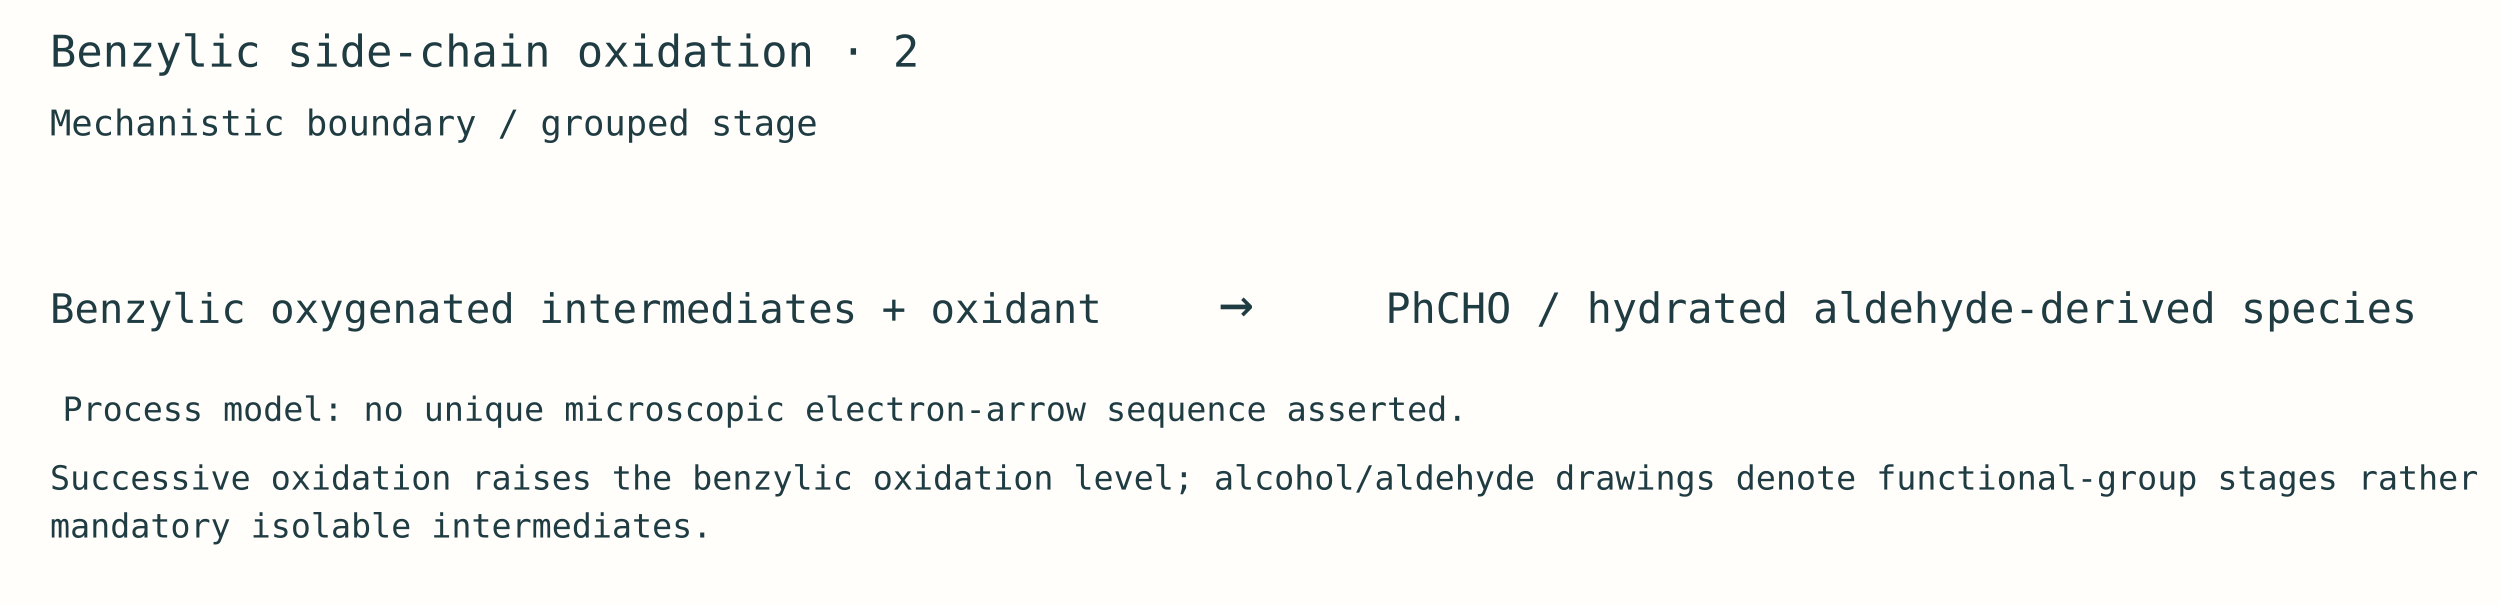
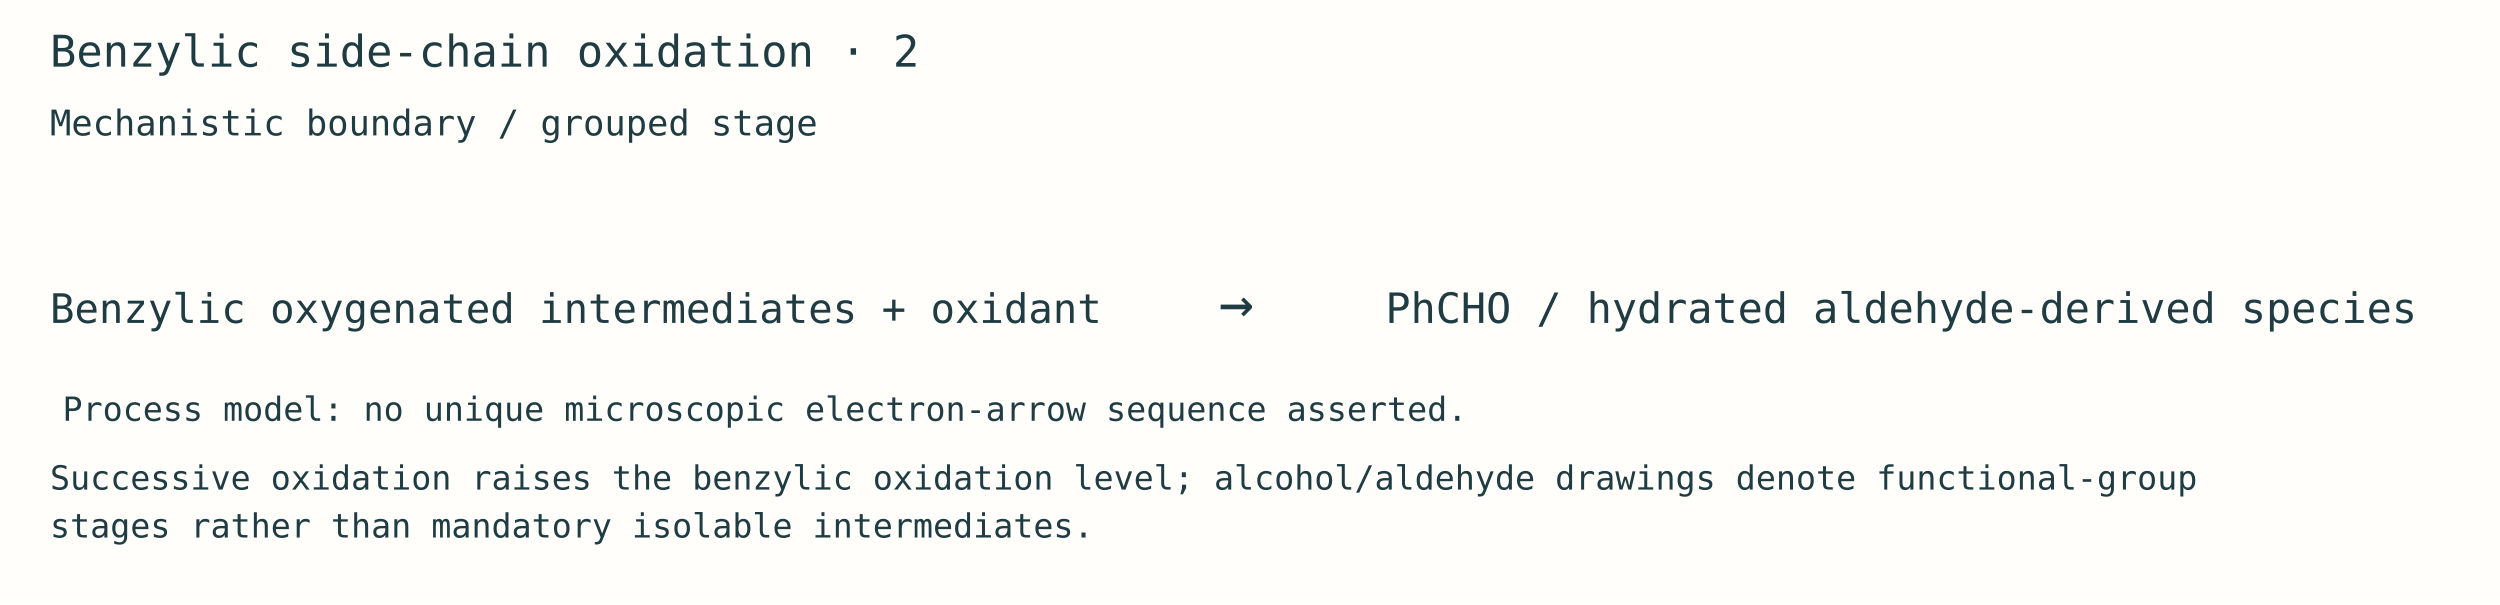
<svg xmlns="http://www.w3.org/2000/svg" viewBox="0 0 1200 290" role="img">
  <rect width="1200" height="290" fill="#fffefa" />
  <defs>
    <marker id="benzylic-oxidation-2-pair" viewBox="0 0 10 10" refX="9" refY="5" markerWidth="6" markerHeight="6" orient="auto">
      <path d="M1 1L9 5L1 9" fill="none" stroke="#aa6a4e" />
    </marker>
    <marker id="benzylic-oxidation-2-fish" viewBox="0 0 10 10" refX="9" refY="5" markerWidth="6" markerHeight="6" orient="auto">
      <path d="M1 1L9 5" fill="none" stroke="#aa6a4e" />
    </marker>
  </defs>
  <g fill="#203c43" font-family="DejaVu Sans Mono,monospace">
    <text x="24" y="32" font-size="21">Benzylic side-chain oxidation · 2</text>
    <text x="24" y="65" font-size="17">Mechanistic boundary / grouped stage</text>
    <text x="585" y="155" font-size="28">→</text>
    <text x="24.00" y="155" font-size="19.50">Benzylic oxygenated intermediates + oxidant</text>
    <text x="665.00" y="155" font-size="20.06">PhCHO / hydrated aldehyde-derived species</text>
    <text x="30" y="202" font-size="16">Process model: no unique microscopic electron-arrow sequence asserted.</text>
-     <text x="24" y="235" font-size="16">Successive oxidation raises the benzylic oxidation level; alcohol/aldehyde drawings denote functional-group stages rather than</text>
-     <text x="24" y="258" font-size="16">mandatory isolable intermediates.</text>
+     <text x="24" y="235" font-size="16">Successive oxidation raises the benzylic oxidation level; alcohol/aldehyde drawings denote functional-group</text>
+     <text x="24" y="258" font-size="16">stages rather than mandatory isolable intermediates.</text>
  </g>
</svg>
